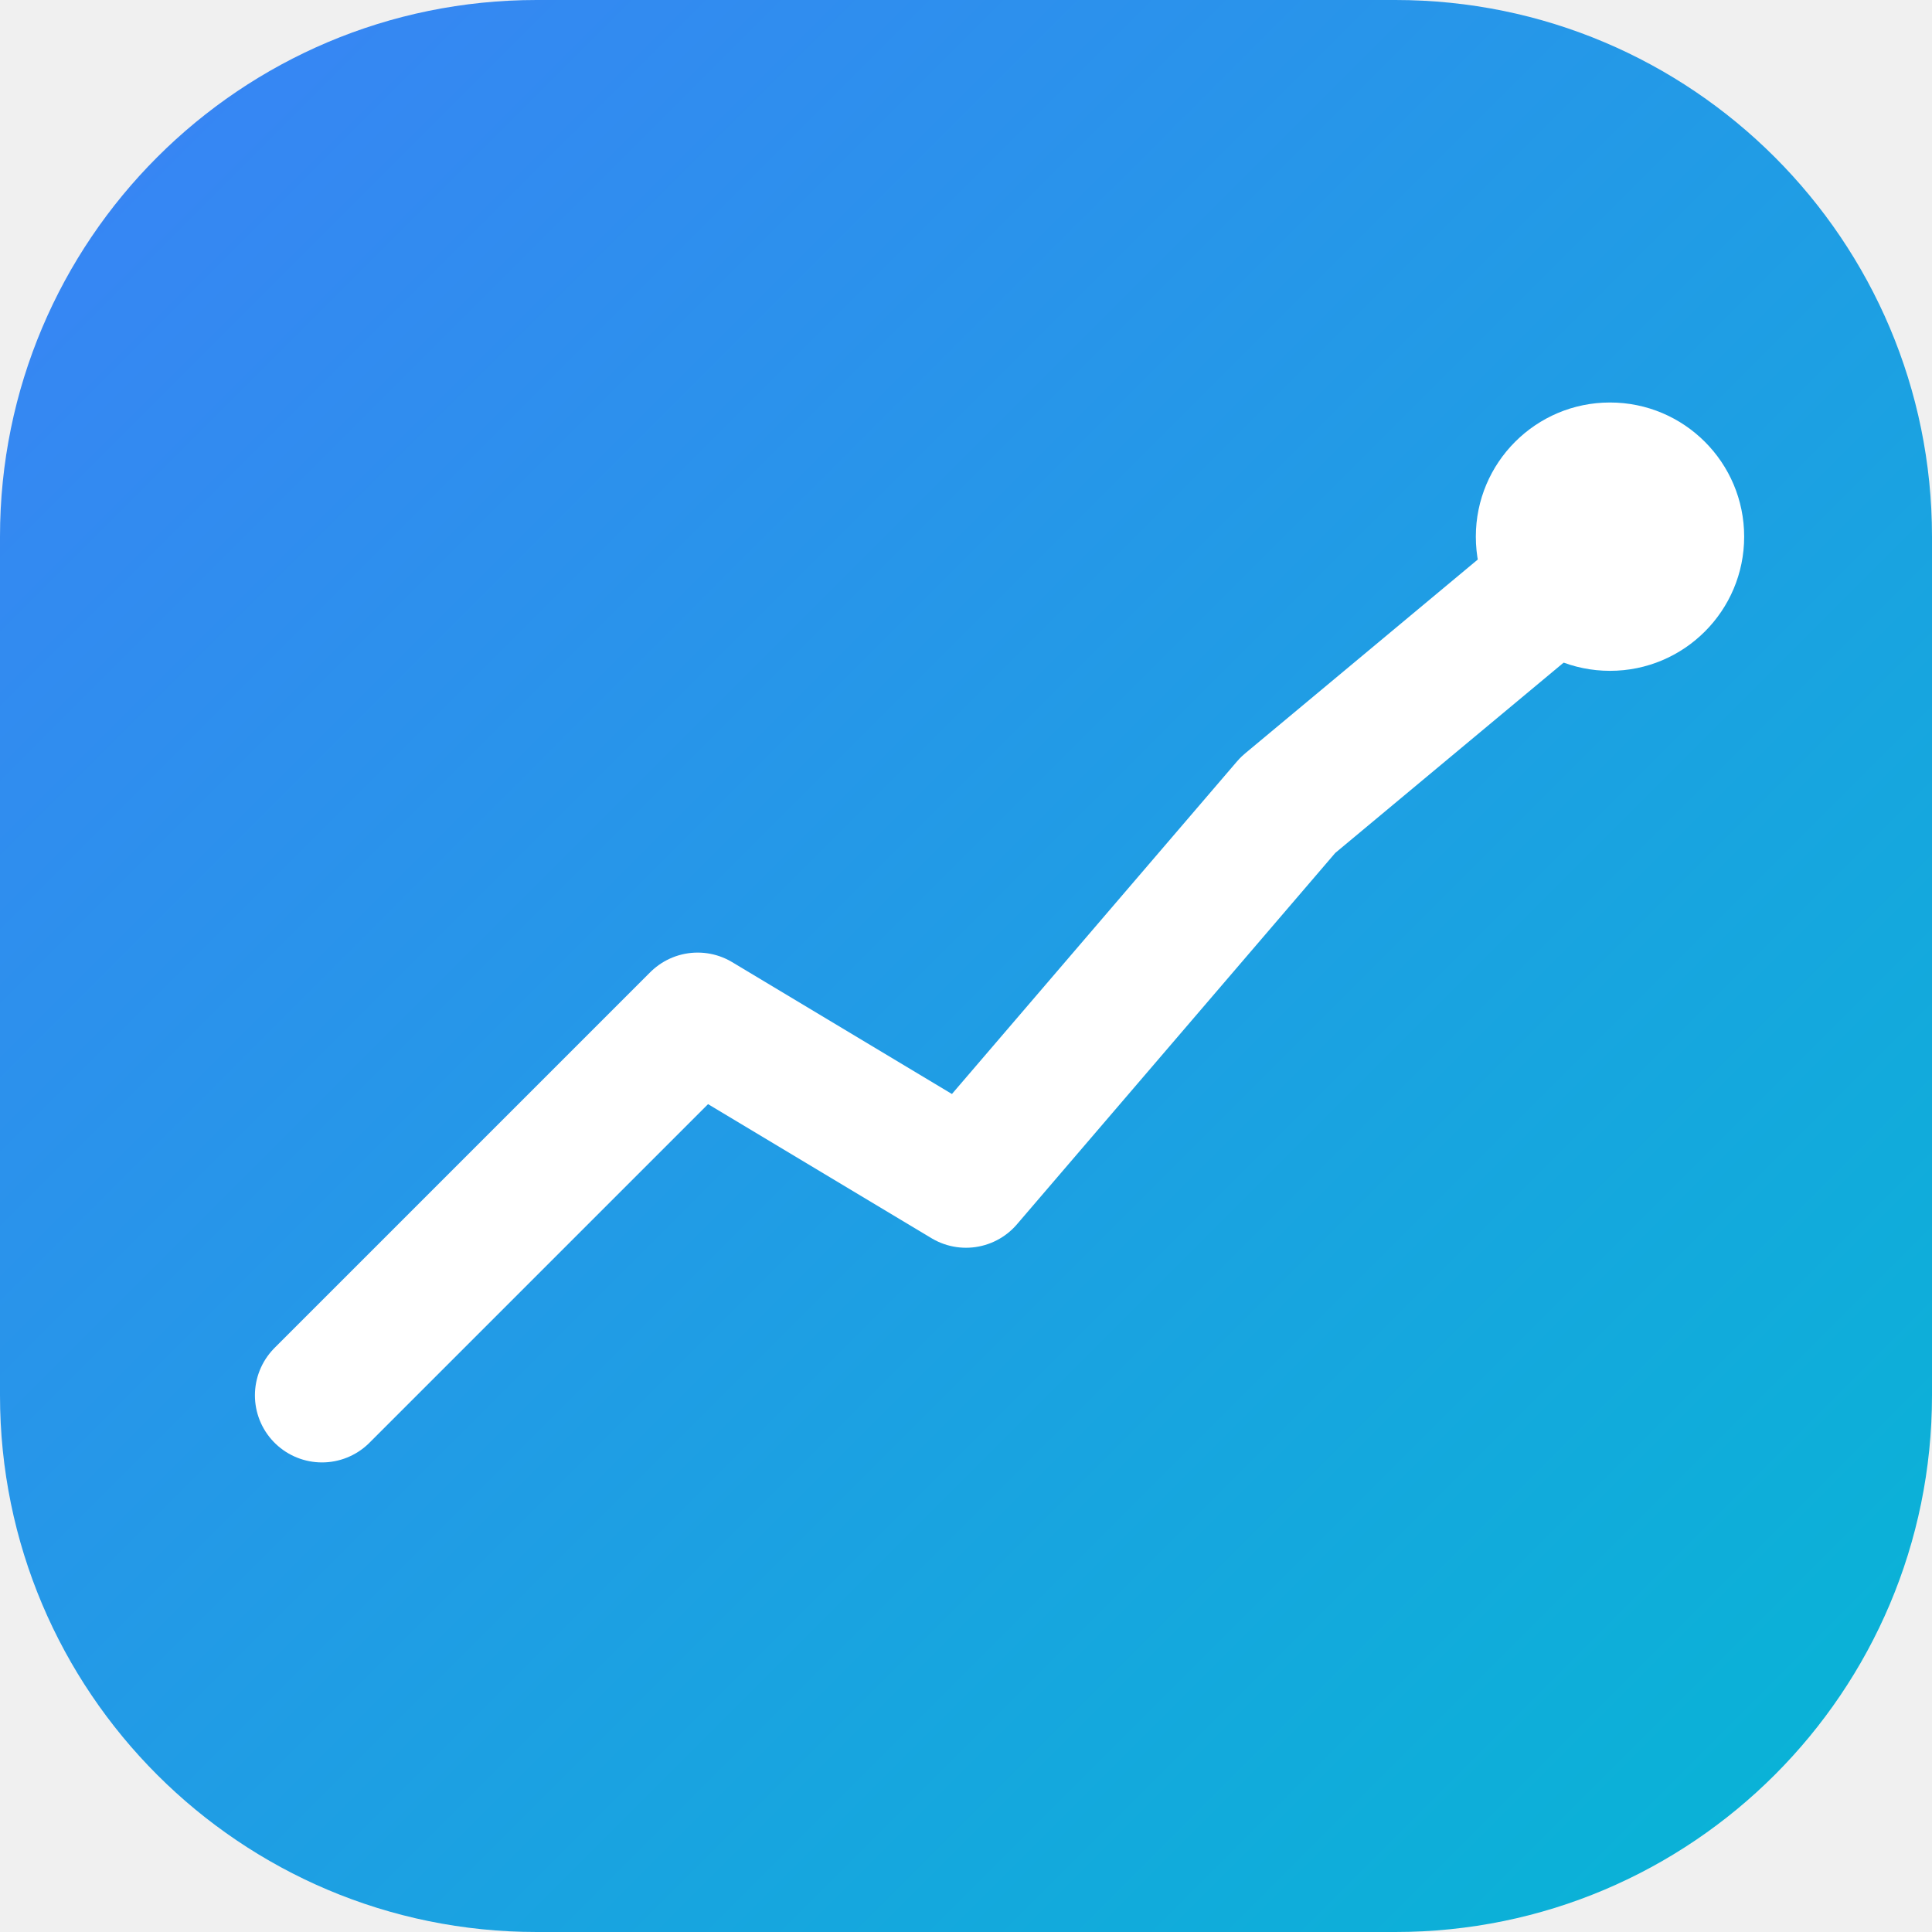
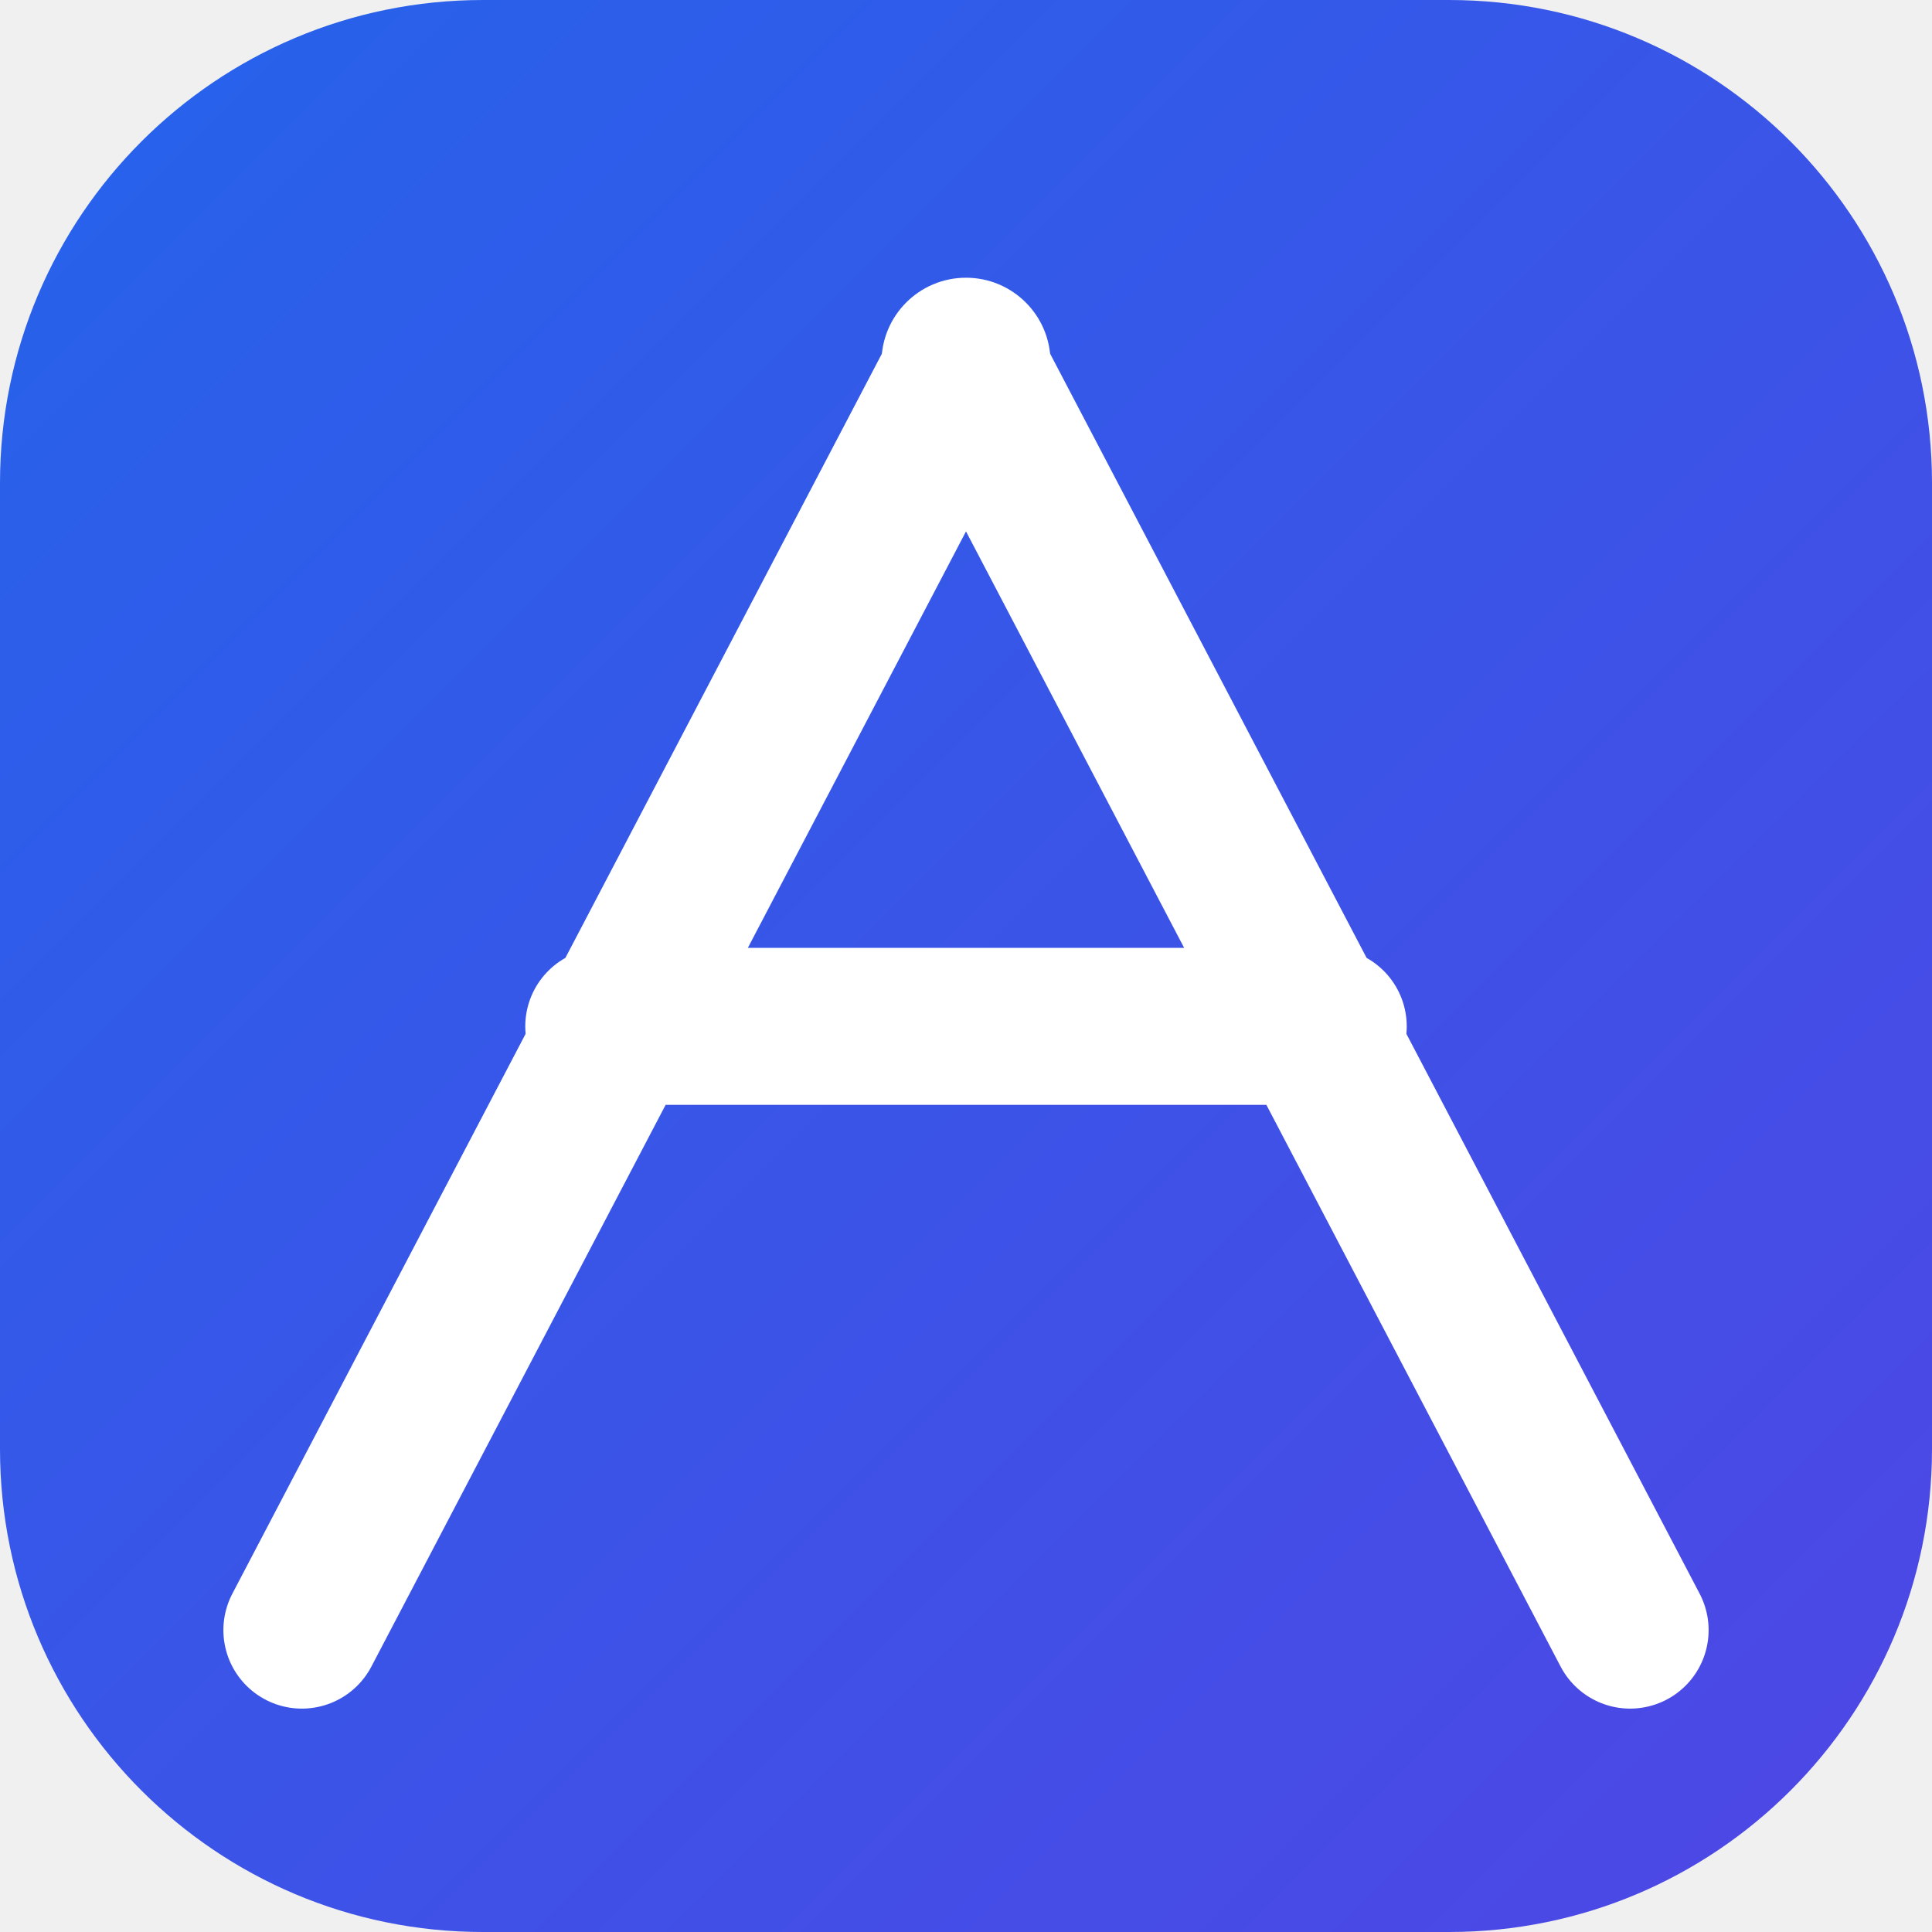
- <svg xmlns="http://www.w3.org/2000/svg" viewBox="0 0 36 36" fill="none">
+ <svg xmlns="http://www.w3.org/2000/svg" viewBox="0 0 32 32" fill="none">
+   <rect width="32" height="32" rx="8" fill="url(#axora-g)" />
+   <path d="M16 6L5 27M16 6L27 27M10 17H22" stroke="white" stroke-width="2.6" stroke-linecap="round" stroke-linejoin="round" />
+   <circle cx="16" cy="6" r="1.4" fill="white" />
  <defs>
-     <linearGradient id="axora-grad" x1="0" y1="0" x2="36" y2="36" gradientUnits="userSpaceOnUse">
-       <stop offset="0%" stop-color="#3B82F6" />
-       <stop offset="100%" stop-color="#06B6D4" />
+     <linearGradient id="axora-g" x1="0" y1="0" x2="32" y2="32" gradientUnits="userSpaceOnUse">
+       <stop offset="0%" stop-color="#2563eb" />
+       <stop offset="100%" stop-color="#4f46e5" />
    </linearGradient>
  </defs>
-   <rect width="36" height="36" rx="10" fill="url(#axora-grad)" />
-   <polyline points="6,26 13,19 18,22 24,15 30,10" stroke="white" stroke-width="2.5" stroke-linecap="round" stroke-linejoin="round" fill="none" />
-   <circle cx="30" cy="10" r="2.5" fill="white" />
</svg>
